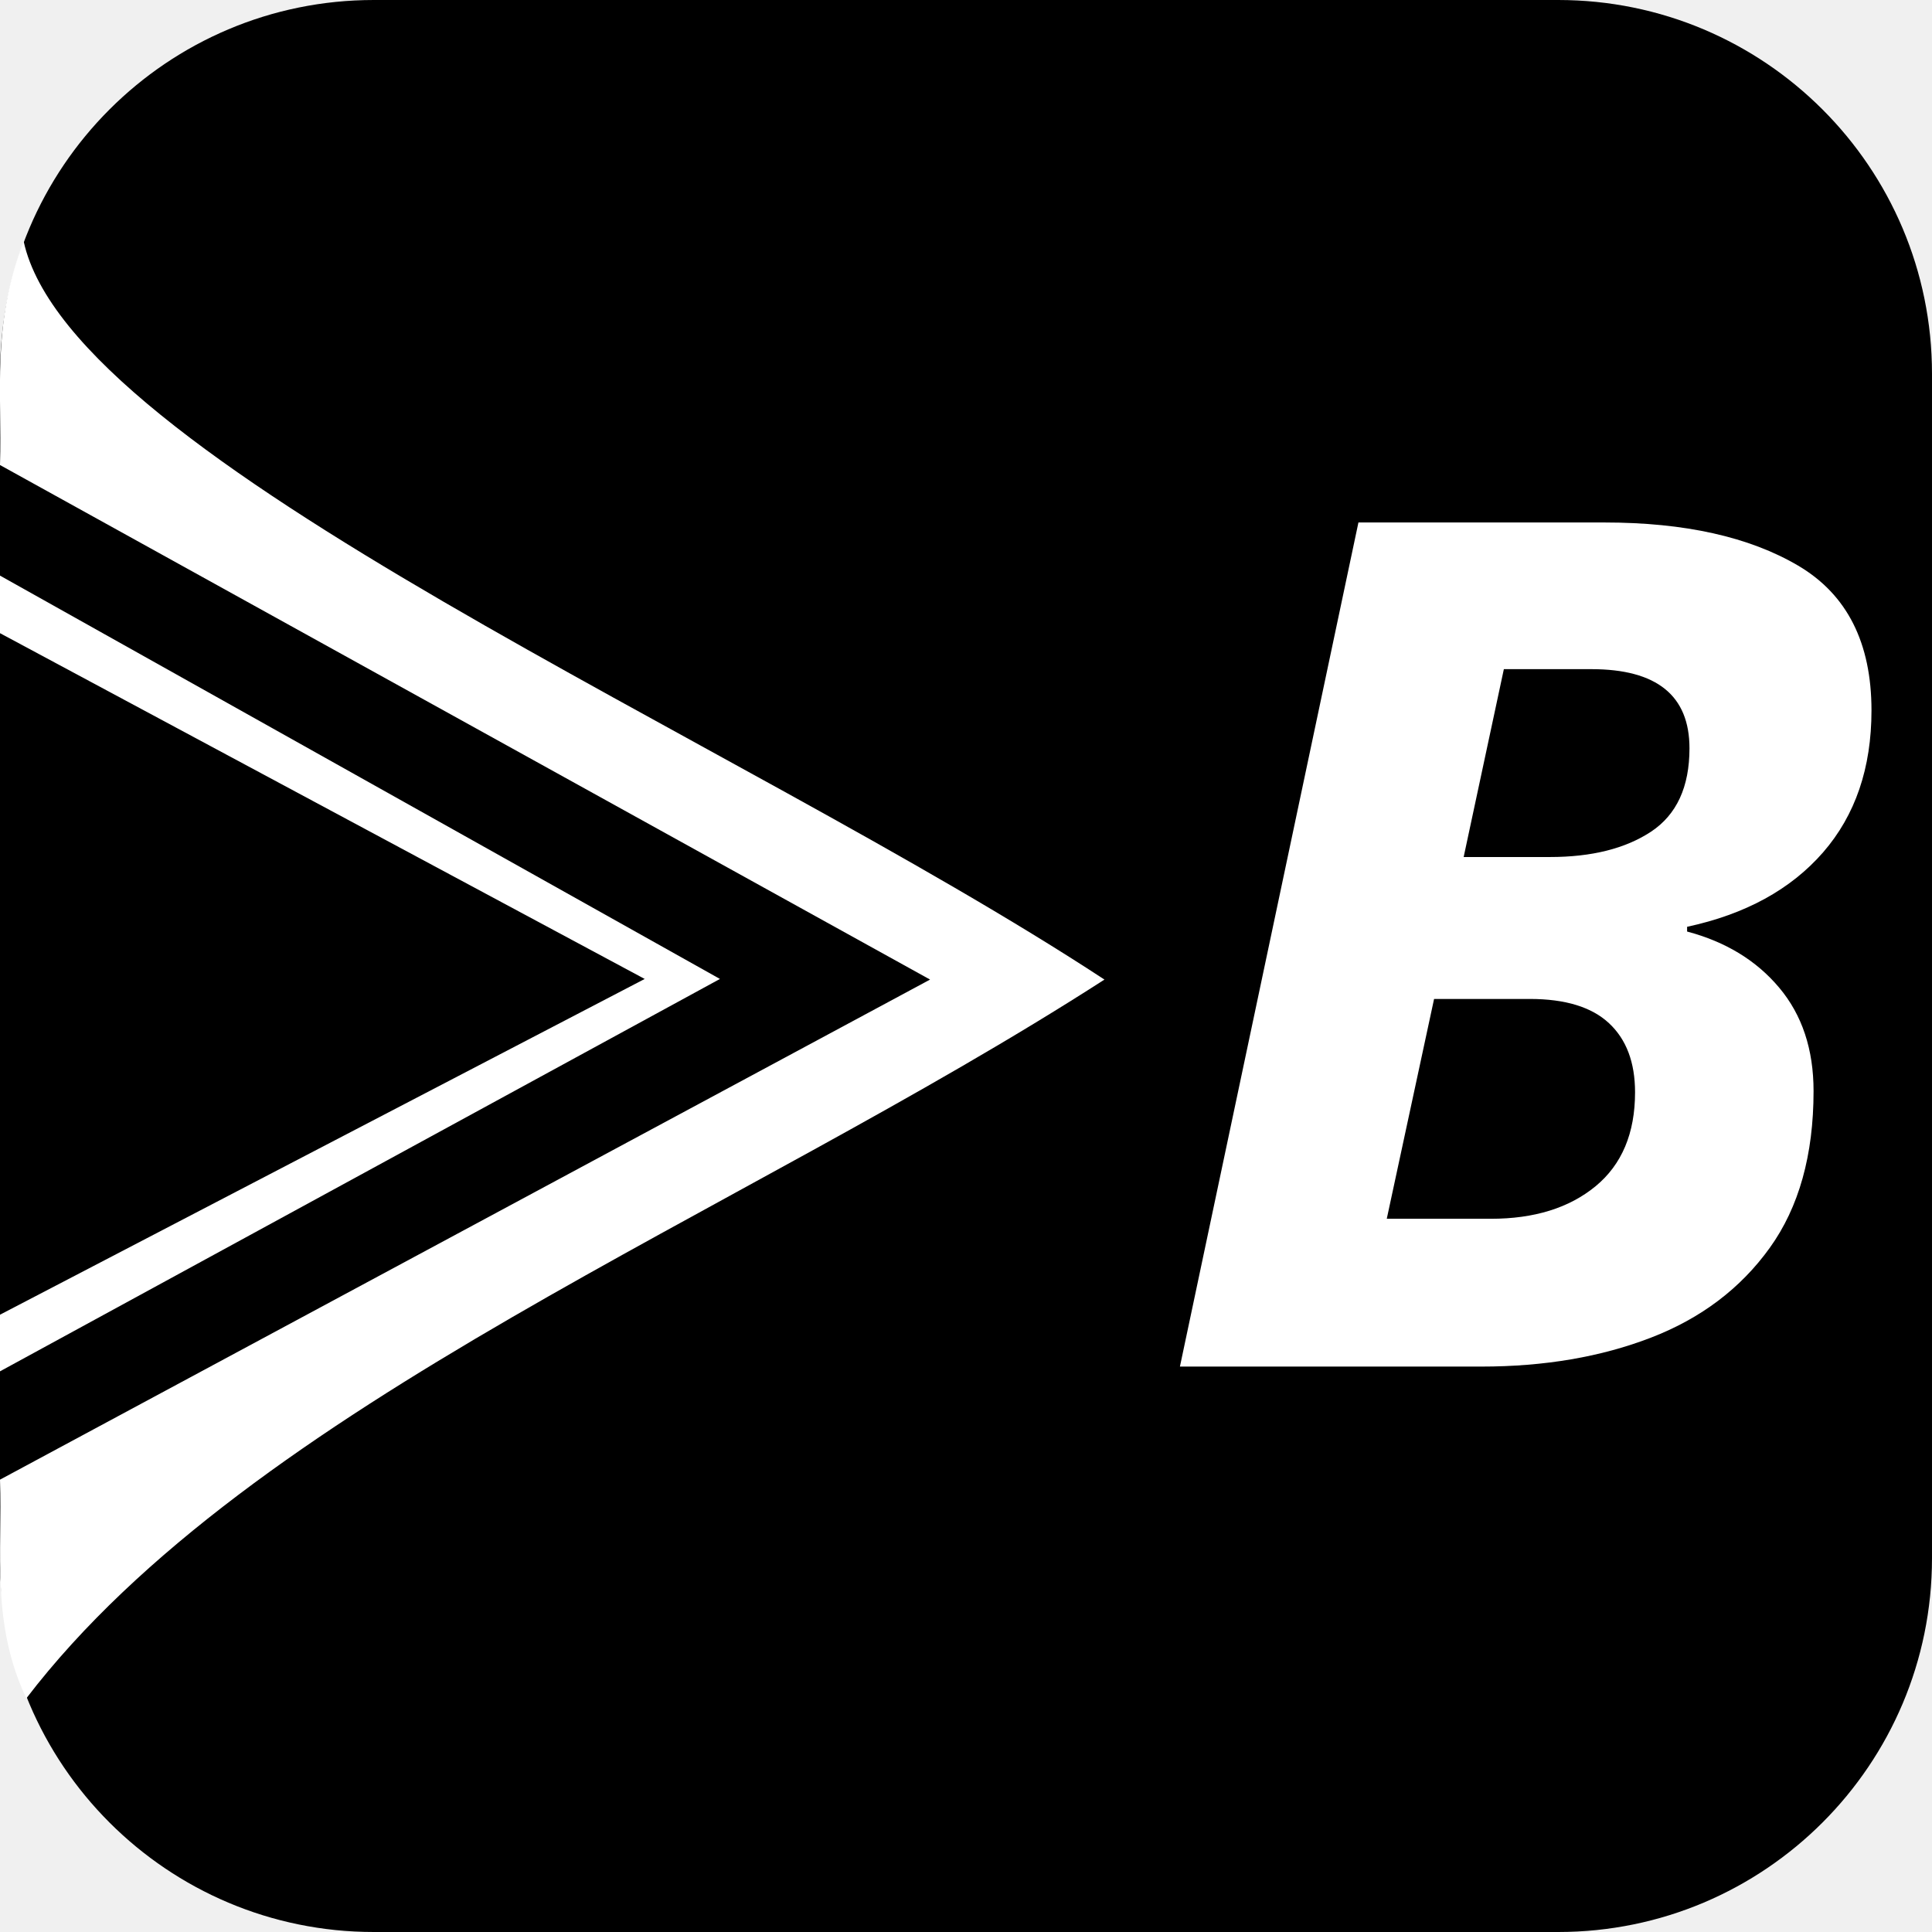
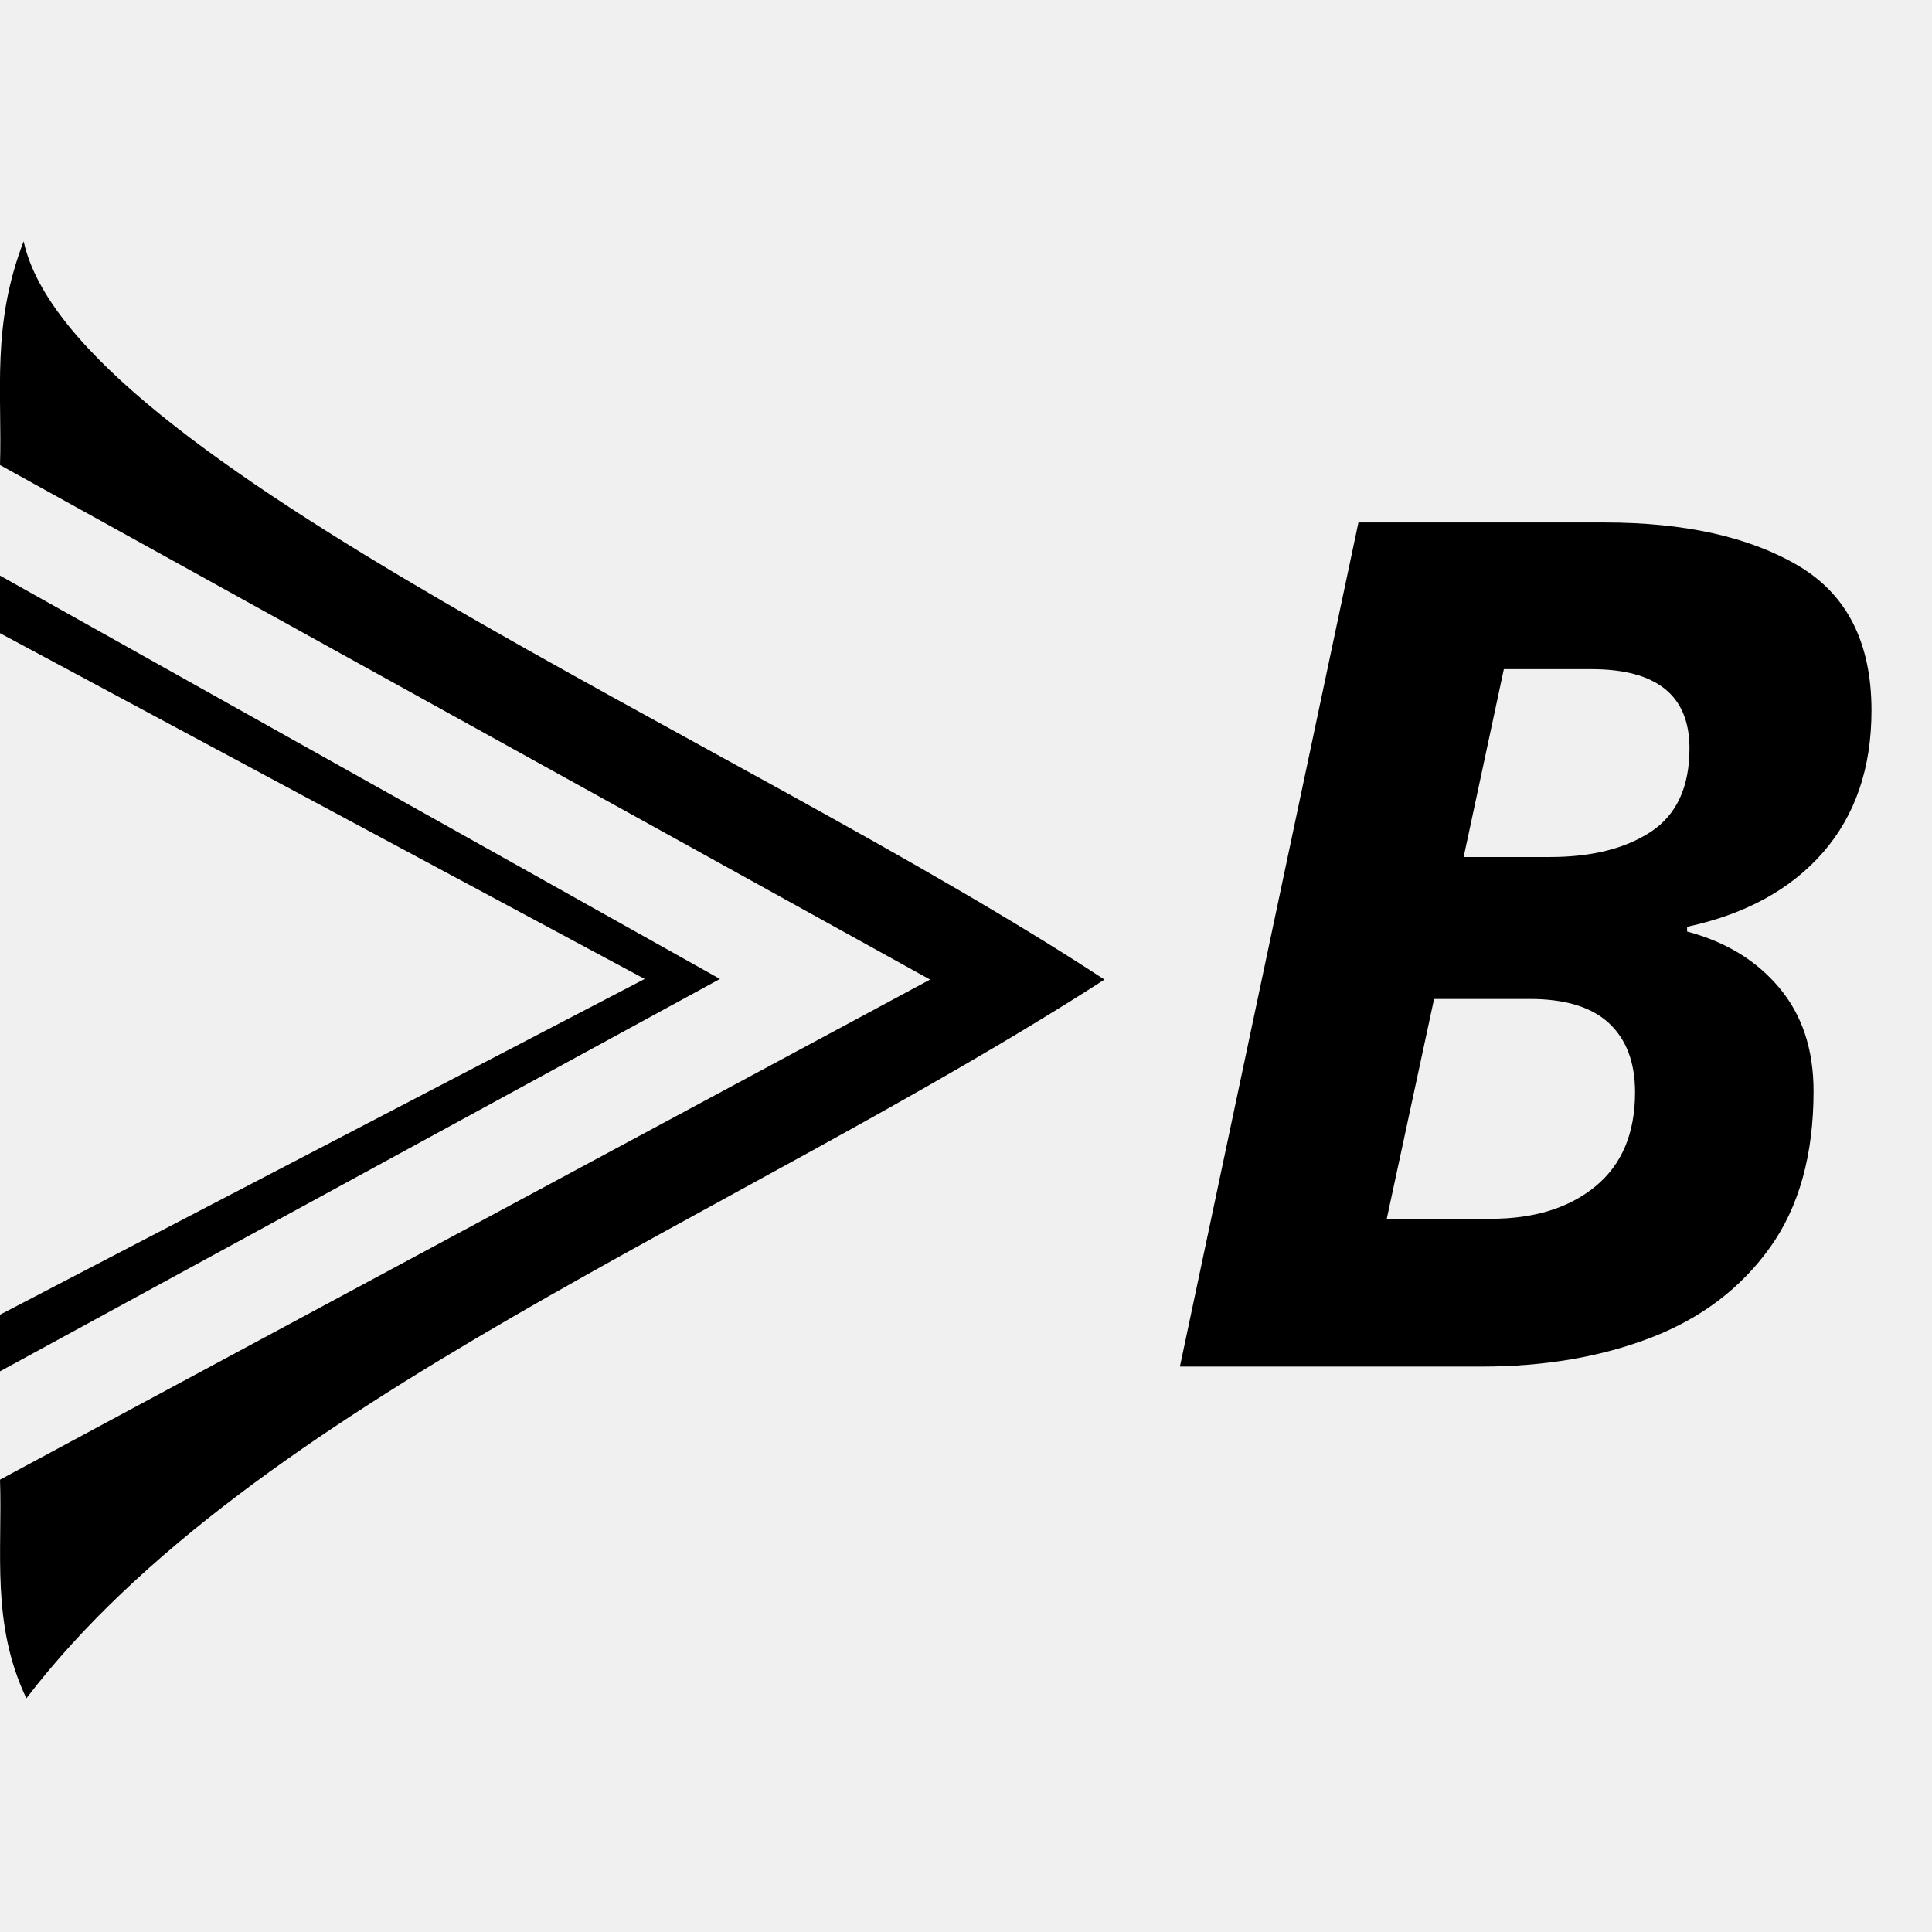
- <svg xmlns="http://www.w3.org/2000/svg" id="svg8" version="1.1" viewBox="0 0 241.829 241.829" height="914" width="914">
+ <svg xmlns="http://www.w3.org/2000/svg" width="914" height="914" viewBox="0 0 241.829 241.829" version="1.1" id="svg8">
  <defs id="defs2" />
  <g id="layer1">
-     <g transform="translate(-6.220286,-2.870901)" id="g840">
-       <rect rx="46.788" y="2.871" x="6.22" height="241.829" width="241.829" id="rect836" style="fill:#000000;fill-opacity:1;stroke-width:6.781" />
-       <g id="g835" transform="rotate(-90,124.264,123.5719)" style="stroke-width:13.229;stroke-miterlimit:4;stroke-dasharray:none">
-         <path style="color:#000000;font-style:normal;font-variant:normal;font-weight:normal;font-stretch:normal;font-size:medium;line-height:normal;font-family:sans-serif;font-variant-ligatures:normal;font-variant-position:normal;font-variant-caps:normal;font-variant-numeric:normal;font-variant-alternates:normal;font-variant-east-asian:normal;font-feature-settings:normal;font-variation-settings:normal;text-indent:0;text-align:start;text-decoration:none;text-decoration-line:none;text-decoration-style:solid;text-decoration-color:#000000;letter-spacing:normal;word-spacing:normal;text-transform:none;writing-mode:lr-tb;direction:ltr;text-orientation:mixed;dominant-baseline:auto;baseline-shift:baseline;text-anchor:start;white-space:normal;shape-padding:0;shape-margin:0;inline-size:0;clip-rule:nonzero;display:inline;overflow:visible;visibility:visible;opacity:1;isolation:auto;mix-blend-mode:normal;color-interpolation:sRGB;color-interpolation-filters:linearRGB;solid-color:#000000;solid-opacity:1;vector-effect:none;fill:#ffffff;fill-opacity:1;fill-rule:nonzero;stroke:none;stroke-width:13.229;stroke-linecap:butt;stroke-linejoin:round;stroke-miterlimit:4;stroke-dasharray:none;stroke-dashoffset:0;stroke-opacity:1;color-rendering:auto;image-rendering:auto;shape-rendering:auto;text-rendering:auto;enable-background:accumulate;stop-color:#000000;stop-opacity:1" d="M 59.757,5.528 C 50.689,5.845 41.748,4.386 32.386,8.827 69.287,37.058 92.666,97.691 122.351,143.773 152.588,97.691 187.385,14.428 214.761,8.489 204.255,4.438 195.854,5.813 186.757,5.528 L 122.352,121.945 Z" id="path843" />
+     <g style="fill:#000000;fill-opacity:1" id="g840" transform="translate(-6.220286,-2.870901)">
+       <g style="stroke-width:13.229;stroke-miterlimit:4;stroke-dasharray:none;fill:#000000;fill-opacity:1" transform="rotate(-90,124.264,123.5719)" id="g835">
+         <path id="path843" d="M 59.757,5.528 C 50.689,5.845 41.748,4.386 32.386,8.827 69.287,37.058 92.666,97.691 122.351,143.773 152.588,97.691 187.385,14.428 214.761,8.489 204.255,4.438 195.854,5.813 186.757,5.528 L 122.352,121.945 Z" style="color:#000000;font-style:normal;font-variant:normal;font-weight:normal;font-stretch:normal;font-size:medium;line-height:normal;font-family:sans-serif;font-variant-ligatures:normal;font-variant-position:normal;font-variant-caps:normal;font-variant-numeric:normal;font-variant-alternates:normal;font-variant-east-asian:normal;font-feature-settings:normal;font-variation-settings:normal;text-indent:0;text-align:start;text-decoration:none;text-decoration-line:none;text-decoration-style:solid;text-decoration-color:#000000;letter-spacing:normal;word-spacing:normal;text-transform:none;writing-mode:lr-tb;direction:ltr;text-orientation:mixed;dominant-baseline:auto;baseline-shift:baseline;text-anchor:start;white-space:normal;shape-padding:0;shape-margin:0;inline-size:0;clip-rule:nonzero;display:inline;overflow:visible;visibility:visible;opacity:1;isolation:auto;mix-blend-mode:normal;color-interpolation:sRGB;color-interpolation-filters:linearRGB;solid-color:#000000;solid-opacity:1;vector-effect:none;fill:#000000;fill-opacity:1;fill-rule:nonzero;stroke:none;stroke-width:13.229;stroke-linecap:butt;stroke-linejoin:round;stroke-miterlimit:4;stroke-dasharray:none;stroke-dashoffset:0;stroke-opacity:1;color-rendering:auto;image-rendering:auto;shape-rendering:auto;text-rendering:auto;enable-background:accumulate;stop-color:#000000;stop-opacity:1" />
      </g>
-       <path style="color:#000000;font-style:normal;font-variant:normal;font-weight:normal;font-stretch:normal;font-size:medium;line-height:normal;font-family:sans-serif;font-variant-ligatures:normal;font-variant-position:normal;font-variant-caps:normal;font-variant-numeric:normal;font-variant-alternates:normal;font-variant-east-asian:normal;font-feature-settings:normal;font-variation-settings:normal;text-indent:0;text-align:start;text-decoration:none;text-decoration-line:none;text-decoration-style:solid;text-decoration-color:#000000;letter-spacing:normal;word-spacing:normal;text-transform:none;writing-mode:lr-tb;direction:ltr;text-orientation:mixed;dominant-baseline:auto;baseline-shift:baseline;text-anchor:start;white-space:normal;shape-padding:0;shape-margin:0;inline-size:0;clip-rule:nonzero;display:inline;overflow:visible;visibility:visible;opacity:1;isolation:auto;mix-blend-mode:normal;color-interpolation:sRGB;color-interpolation-filters:linearRGB;solid-color:#000000;solid-opacity:1;vector-effect:none;fill:#ffffff;fill-opacity:1;fill-rule:nonzero;stroke:none;stroke-width:6.615;stroke-linecap:butt;stroke-linejoin:miter;stroke-miterlimit:4;stroke-dasharray:none;stroke-dashoffset:0;stroke-opacity:1;color-rendering:auto;image-rendering:auto;shape-rendering:auto;text-rendering:auto;enable-background:accumulate;stop-color:#000000;stop-opacity:1" d="m 6.22,74.92 v 7.205 L 86.918,125.406 6.22,167.432 v 7.089 L 96.336,125.406 Z" id="path859" />
+       <path id="path859" d="m 6.22,74.92 v 7.205 L 86.918,125.406 6.22,167.432 v 7.089 L 96.336,125.406 Z" style="color:#000000;font-style:normal;font-variant:normal;font-weight:normal;font-stretch:normal;font-size:medium;line-height:normal;font-family:sans-serif;font-variant-ligatures:normal;font-variant-position:normal;font-variant-caps:normal;font-variant-numeric:normal;font-variant-alternates:normal;font-variant-east-asian:normal;font-feature-settings:normal;font-variation-settings:normal;text-indent:0;text-align:start;text-decoration:none;text-decoration-line:none;text-decoration-style:solid;text-decoration-color:#000000;letter-spacing:normal;word-spacing:normal;text-transform:none;writing-mode:lr-tb;direction:ltr;text-orientation:mixed;dominant-baseline:auto;baseline-shift:baseline;text-anchor:start;white-space:normal;shape-padding:0;shape-margin:0;inline-size:0;clip-rule:nonzero;display:inline;overflow:visible;visibility:visible;opacity:1;isolation:auto;mix-blend-mode:normal;color-interpolation:sRGB;color-interpolation-filters:linearRGB;solid-color:#000000;solid-opacity:1;vector-effect:none;fill:#000000;fill-opacity:1;fill-rule:nonzero;stroke:none;stroke-width:6.615;stroke-linecap:butt;stroke-linejoin:miter;stroke-miterlimit:4;stroke-dasharray:none;stroke-dashoffset:0;stroke-opacity:1;color-rendering:auto;image-rendering:auto;shape-rendering:auto;text-rendering:auto;enable-background:accumulate;stop-color:#000000;stop-opacity:1" />
    </g>
-     <text id="text976" y="171.054" x="143.846" style="font-style:normal;font-weight:normal;font-size:147.973px;line-height:1.25;font-family:sans-serif;letter-spacing:0px;word-spacing:0px;fill:#ffffff;fill-opacity:1;stroke:none;stroke-width:0;stroke-miterlimit:4;stroke-dasharray:none;stroke-opacity:1" xml:space="preserve">
-       <tspan style="font-style:italic;font-variant:normal;font-weight:bold;font-stretch:normal;font-size:147.973px;font-family:Spectral;-inkscape-font-specification:'Spectral Bold Italic';fill:#ffffff;fill-opacity:1;stroke:none;stroke-width:0;stroke-miterlimit:4;stroke-dasharray:none;stroke-opacity:1" y="171.054" x="143.846" id="tspan974">B</tspan>
+     <text xml:space="preserve" style="font-style:normal;font-weight:normal;font-size:147.973px;line-height:1.25;font-family:sans-serif;letter-spacing:0px;word-spacing:0px;fill:#000000;fill-opacity:1;stroke:none;stroke-width:0;stroke-miterlimit:4;stroke-dasharray:none;stroke-opacity:1;" x="143.846" y="171.054" id="text976">
+       <tspan id="tspan974" x="143.846" y="171.054" style="font-style:italic;font-variant:normal;font-weight:bold;font-stretch:normal;font-size:147.973px;font-family:Spectral;-inkscape-font-specification:'Spectral Bold Italic';fill:#000000;fill-opacity:1;stroke:none;stroke-width:0;stroke-miterlimit:4;stroke-dasharray:none;stroke-opacity:1;">B</tspan>
    </text>
  </g>
</svg>
